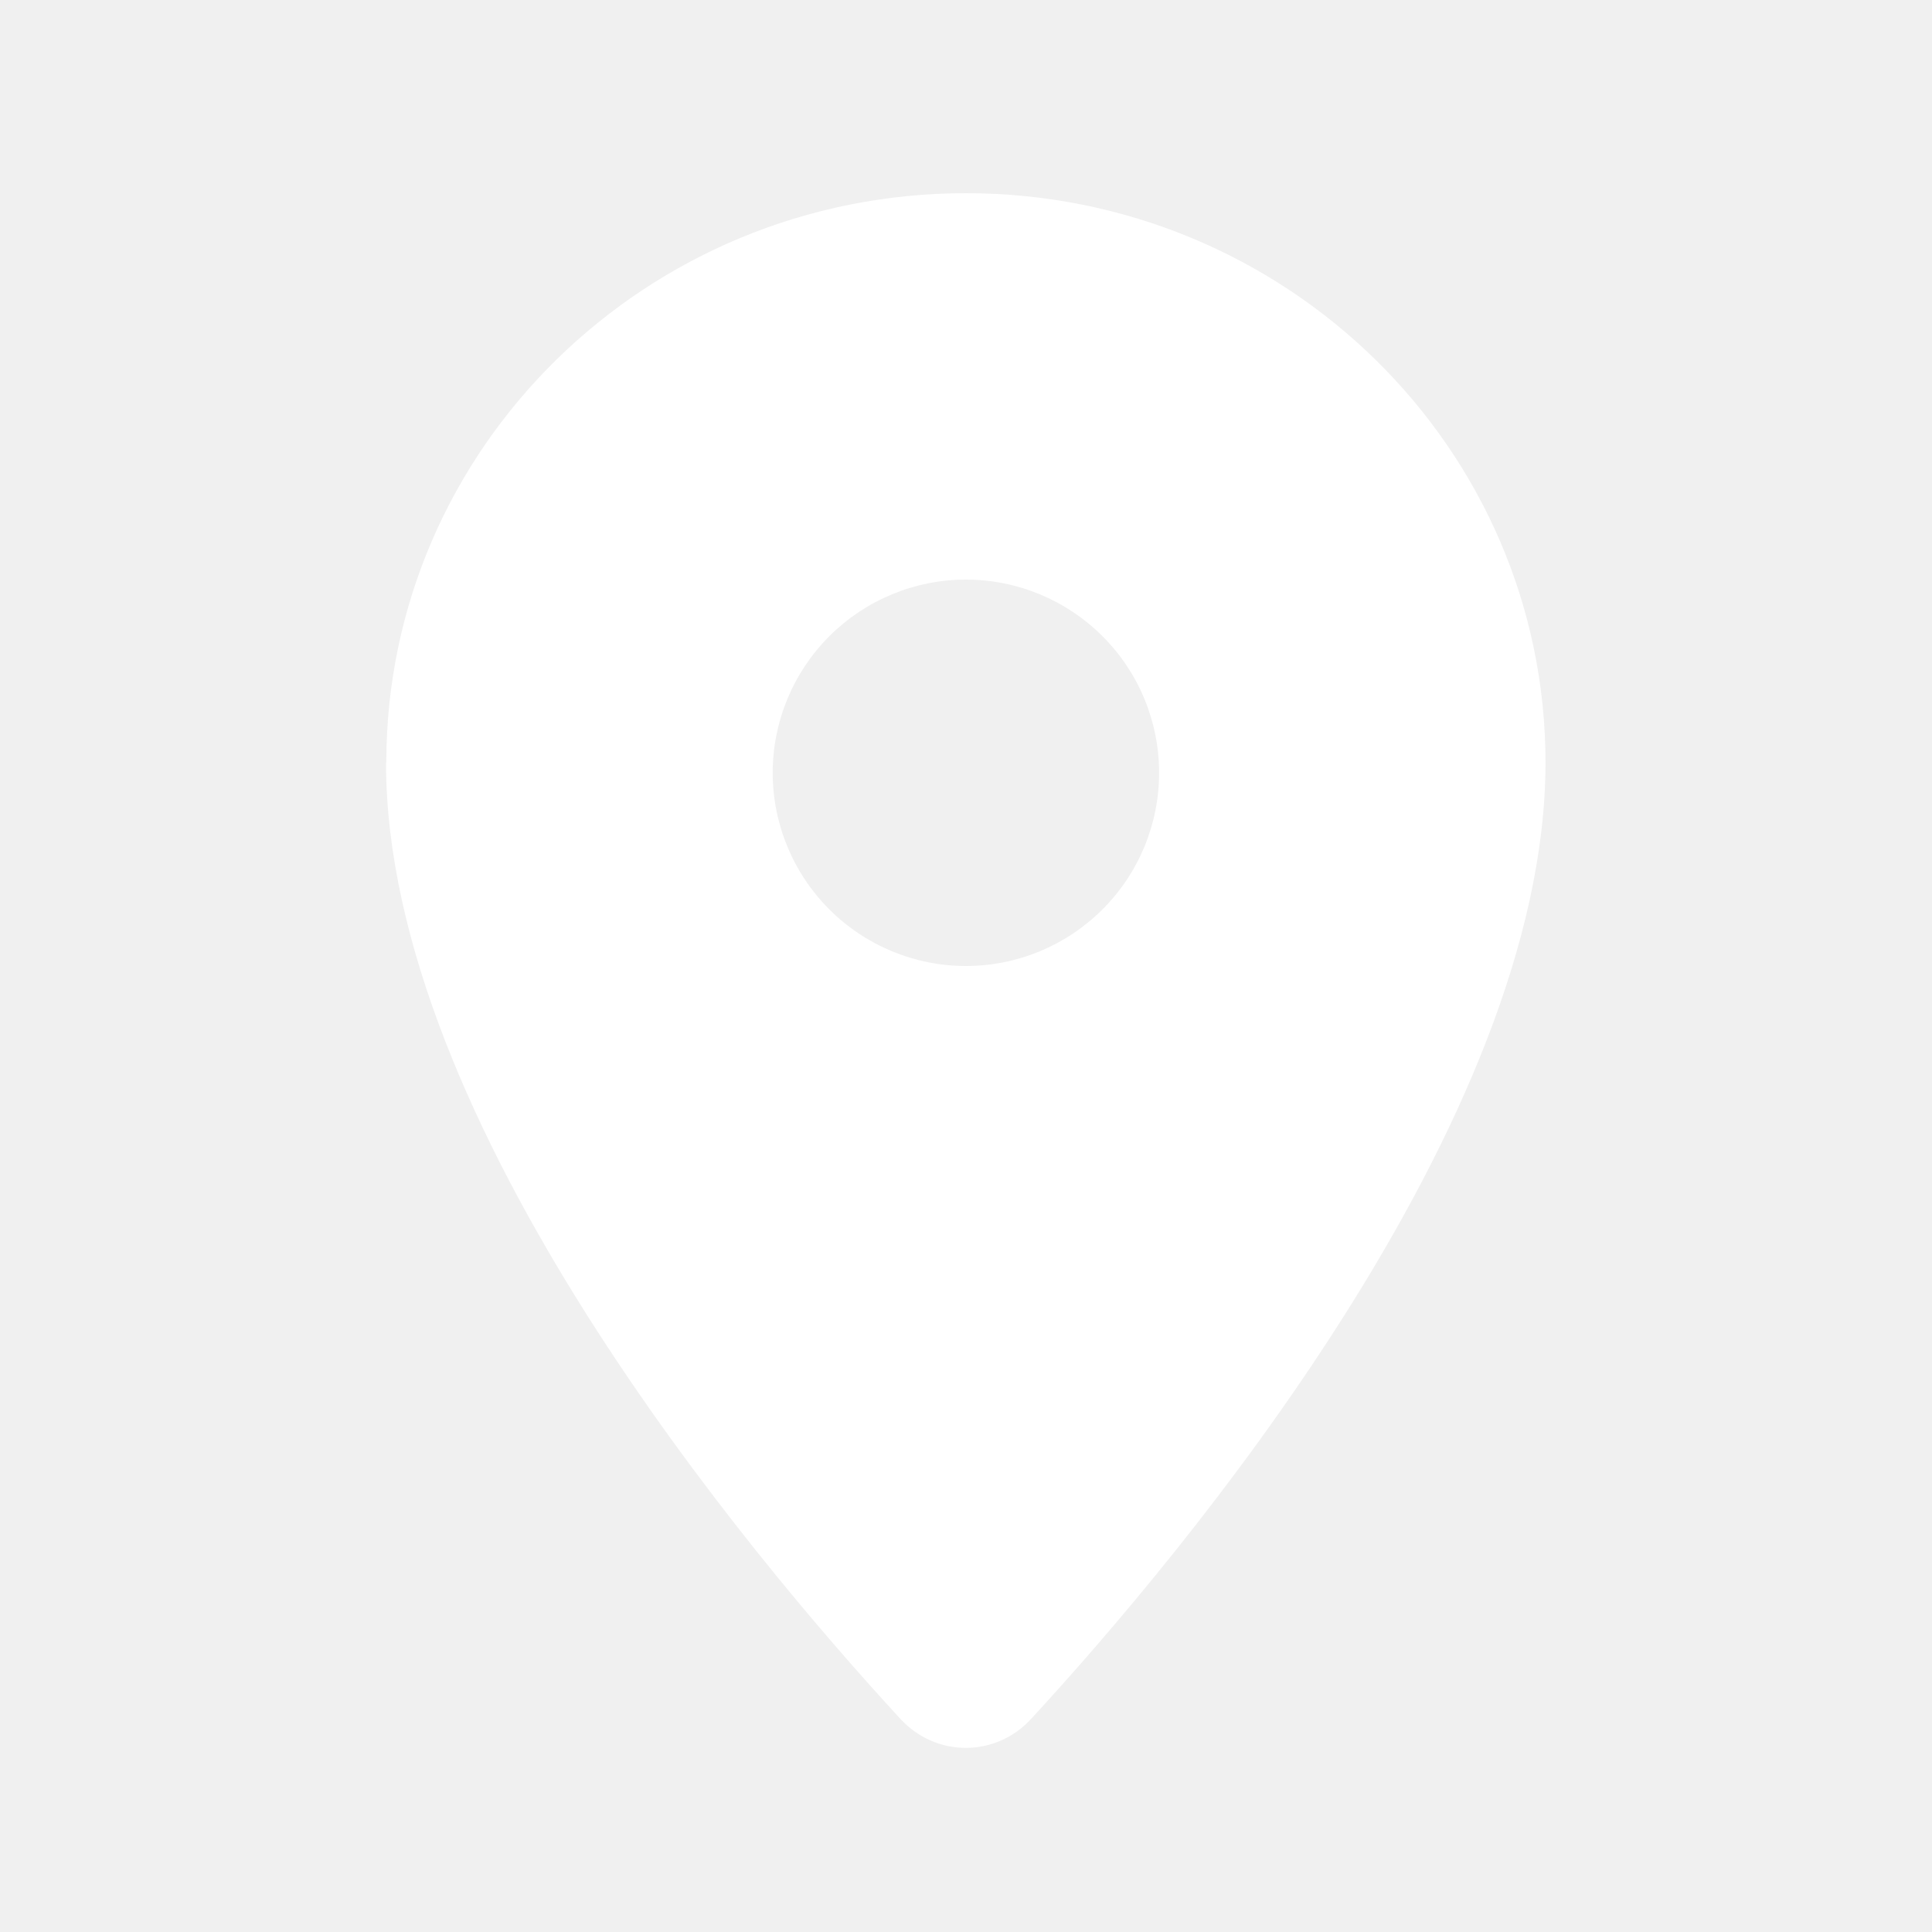
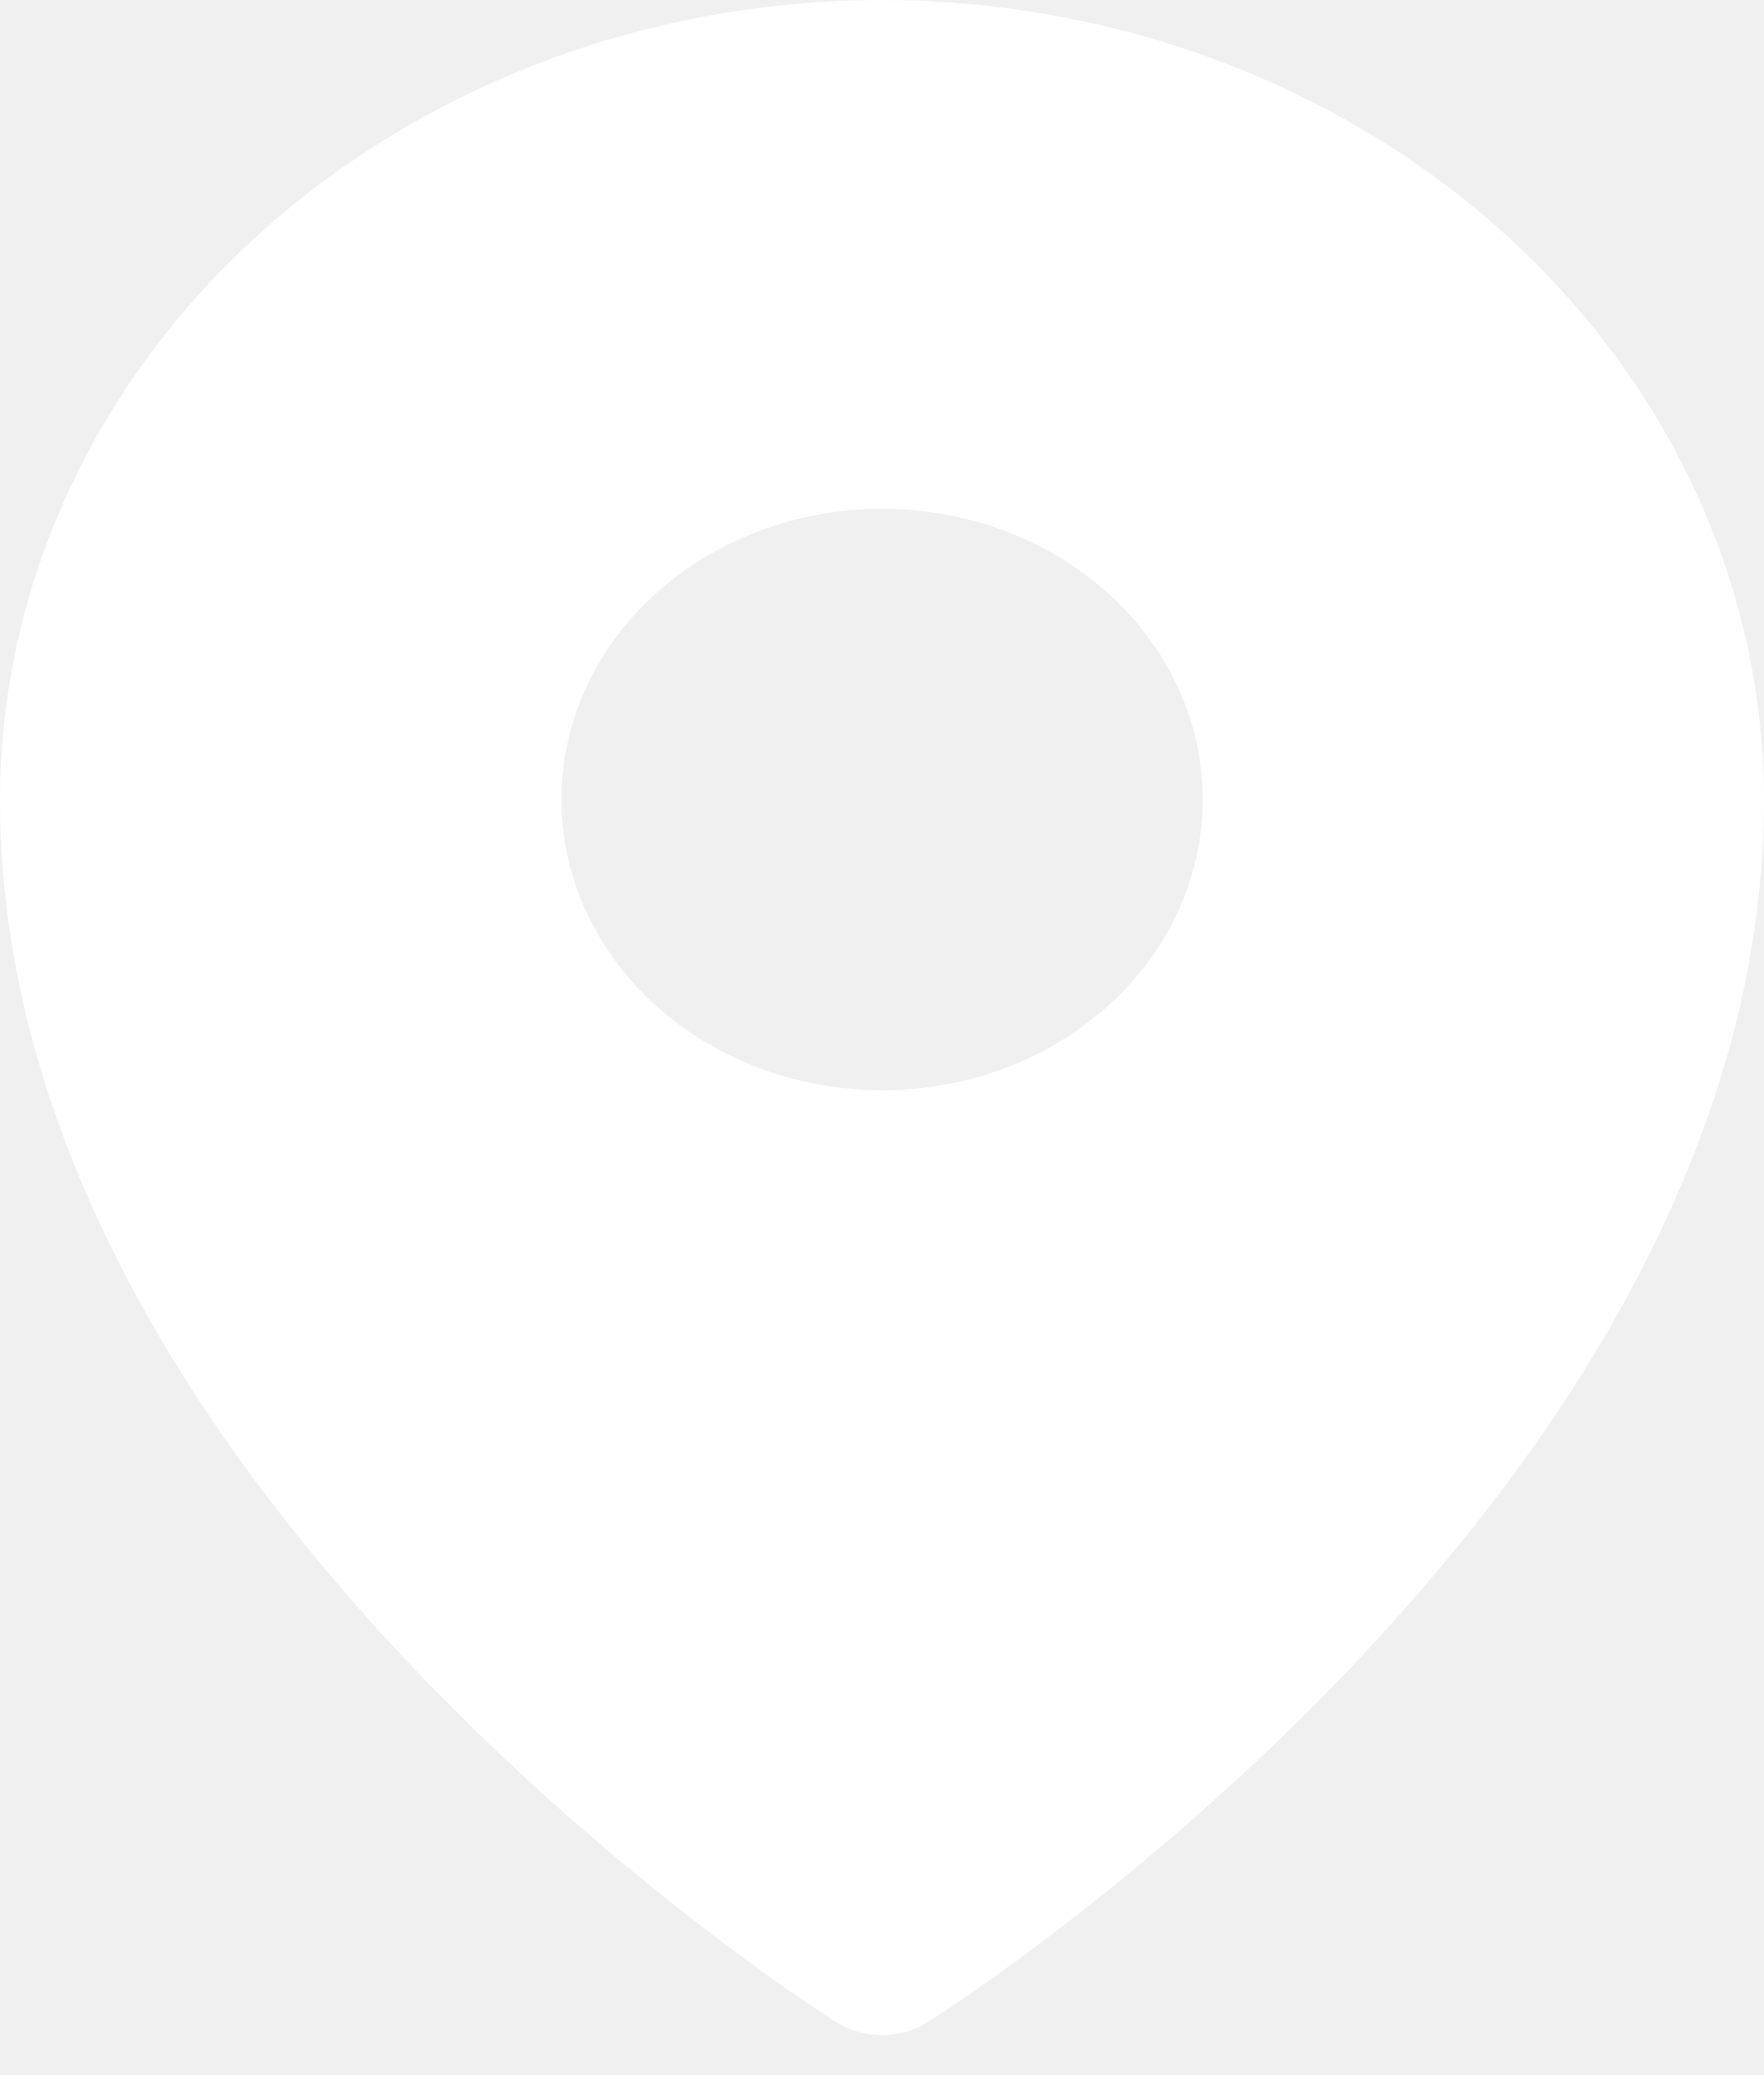
- <svg xmlns="http://www.w3.org/2000/svg" width="20" height="20" viewBox="0 0 20 20" fill="none">
-   <path d="M3.999 7.894C3.999 4.638 6.687 2 9.999 2C13.312 2 15.999 4.638 15.999 7.894C15.999 11.622 12.243 16.091 10.674 17.794C10.306 18.194 9.69 18.194 9.321 17.794C7.752 16.091 3.996 11.622 3.996 7.894H3.999ZM9.999 10C10.53 10 11.038 9.789 11.413 9.414C11.789 9.039 11.999 8.53 11.999 8C11.999 7.47 11.789 6.961 11.413 6.586C11.038 6.211 10.53 6 9.999 6C9.469 6 8.96 6.211 8.585 6.586C8.21 6.961 7.999 7.47 7.999 8C7.999 8.53 8.21 9.039 8.585 9.414C8.96 9.789 9.469 10 9.999 10Z" fill="white" />
+ <svg xmlns="http://www.w3.org/2000/svg" width="17" height="20" viewBox="0 0 17 20" fill="none">
+   <path d="M8.5 0C6.246 0.002 4.086 0.815 2.493 2.26C0.899 3.704 0.003 5.663 0 7.706C0 14.3 7.727 19.28 8.056 19.489C8.186 19.571 8.341 19.615 8.5 19.615C8.659 19.615 8.814 19.571 8.944 19.489C9.273 19.28 17 14.3 17 7.706C16.997 5.663 16.101 3.704 14.508 2.26C12.914 0.815 10.754 0.002 8.5 0ZM8.501 4.904C9.112 4.904 9.709 5.068 10.218 5.376C10.726 5.684 11.122 6.122 11.356 6.634C11.59 7.146 11.651 7.709 11.532 8.253C11.413 8.797 11.118 9.296 10.686 9.688C10.254 10.08 9.703 10.347 9.104 10.455C8.504 10.563 7.883 10.507 7.318 10.295C6.753 10.083 6.27 9.724 5.931 9.263C5.591 8.802 5.41 8.261 5.41 7.706C5.41 7.338 5.49 6.974 5.645 6.634C5.8 6.294 6.028 5.985 6.315 5.725C6.602 5.465 6.943 5.258 7.318 5.117C7.693 4.977 8.095 4.904 8.501 4.904Z" fill="white" />
</svg>
